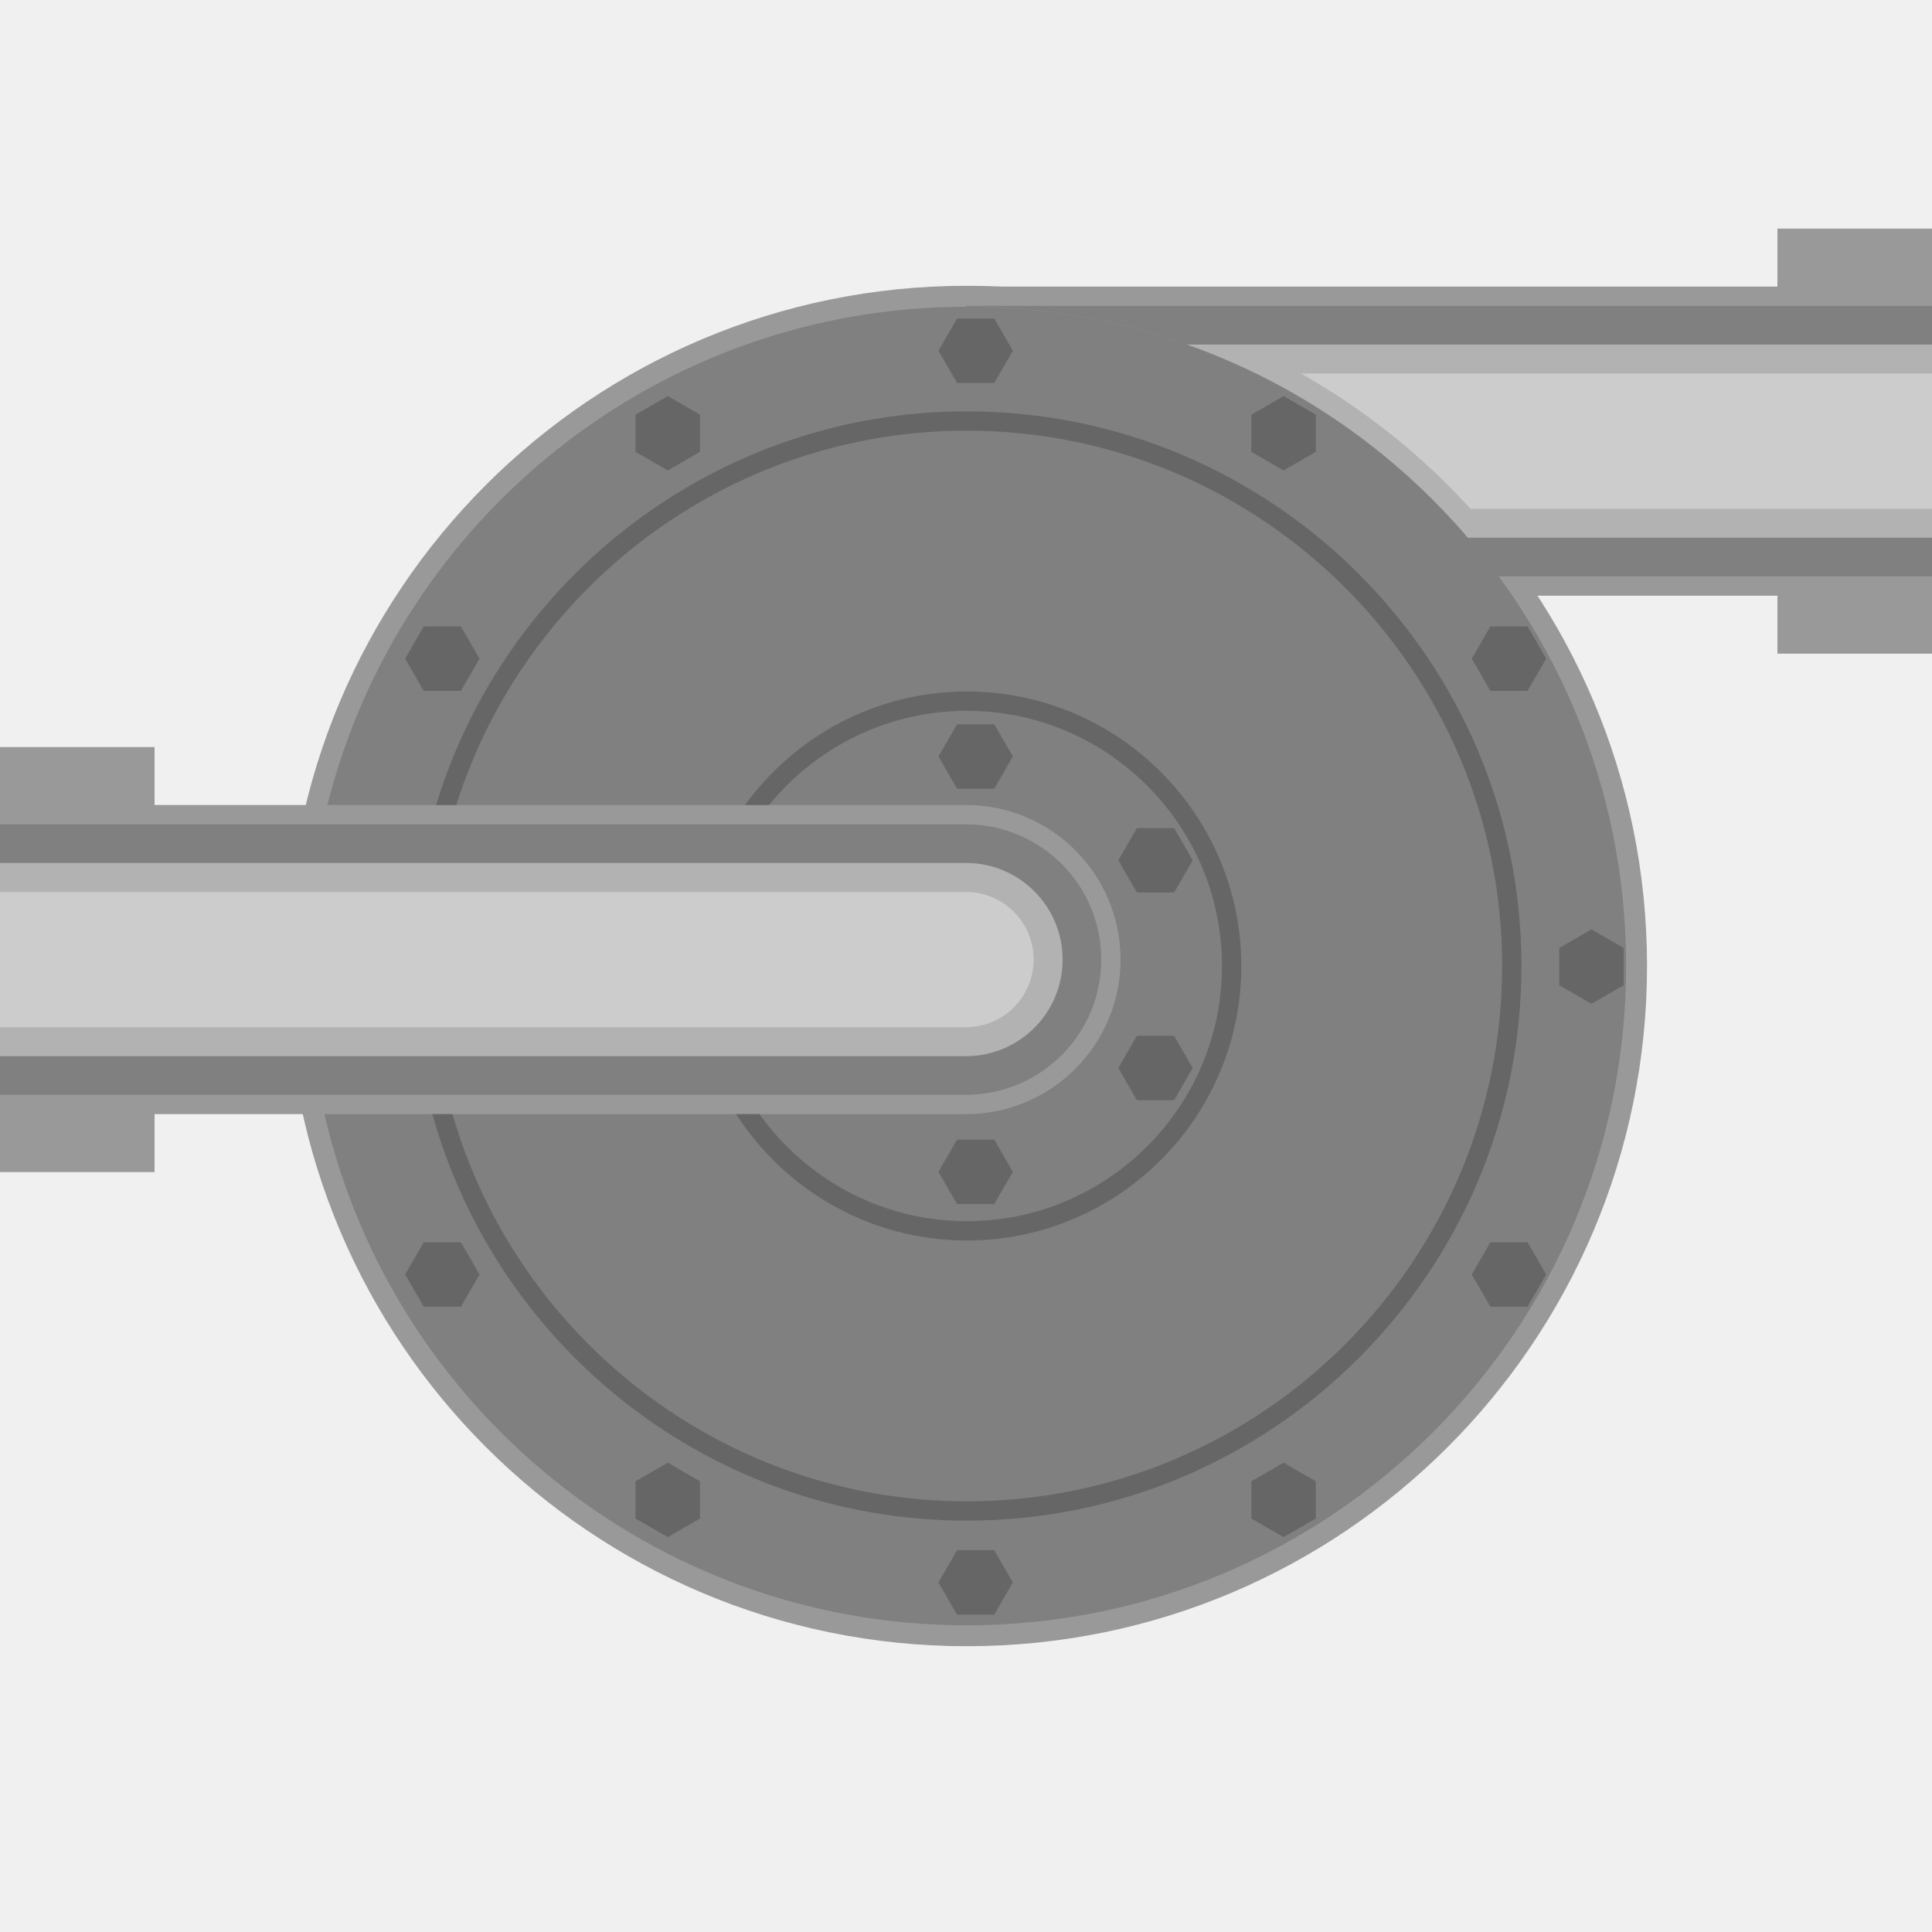
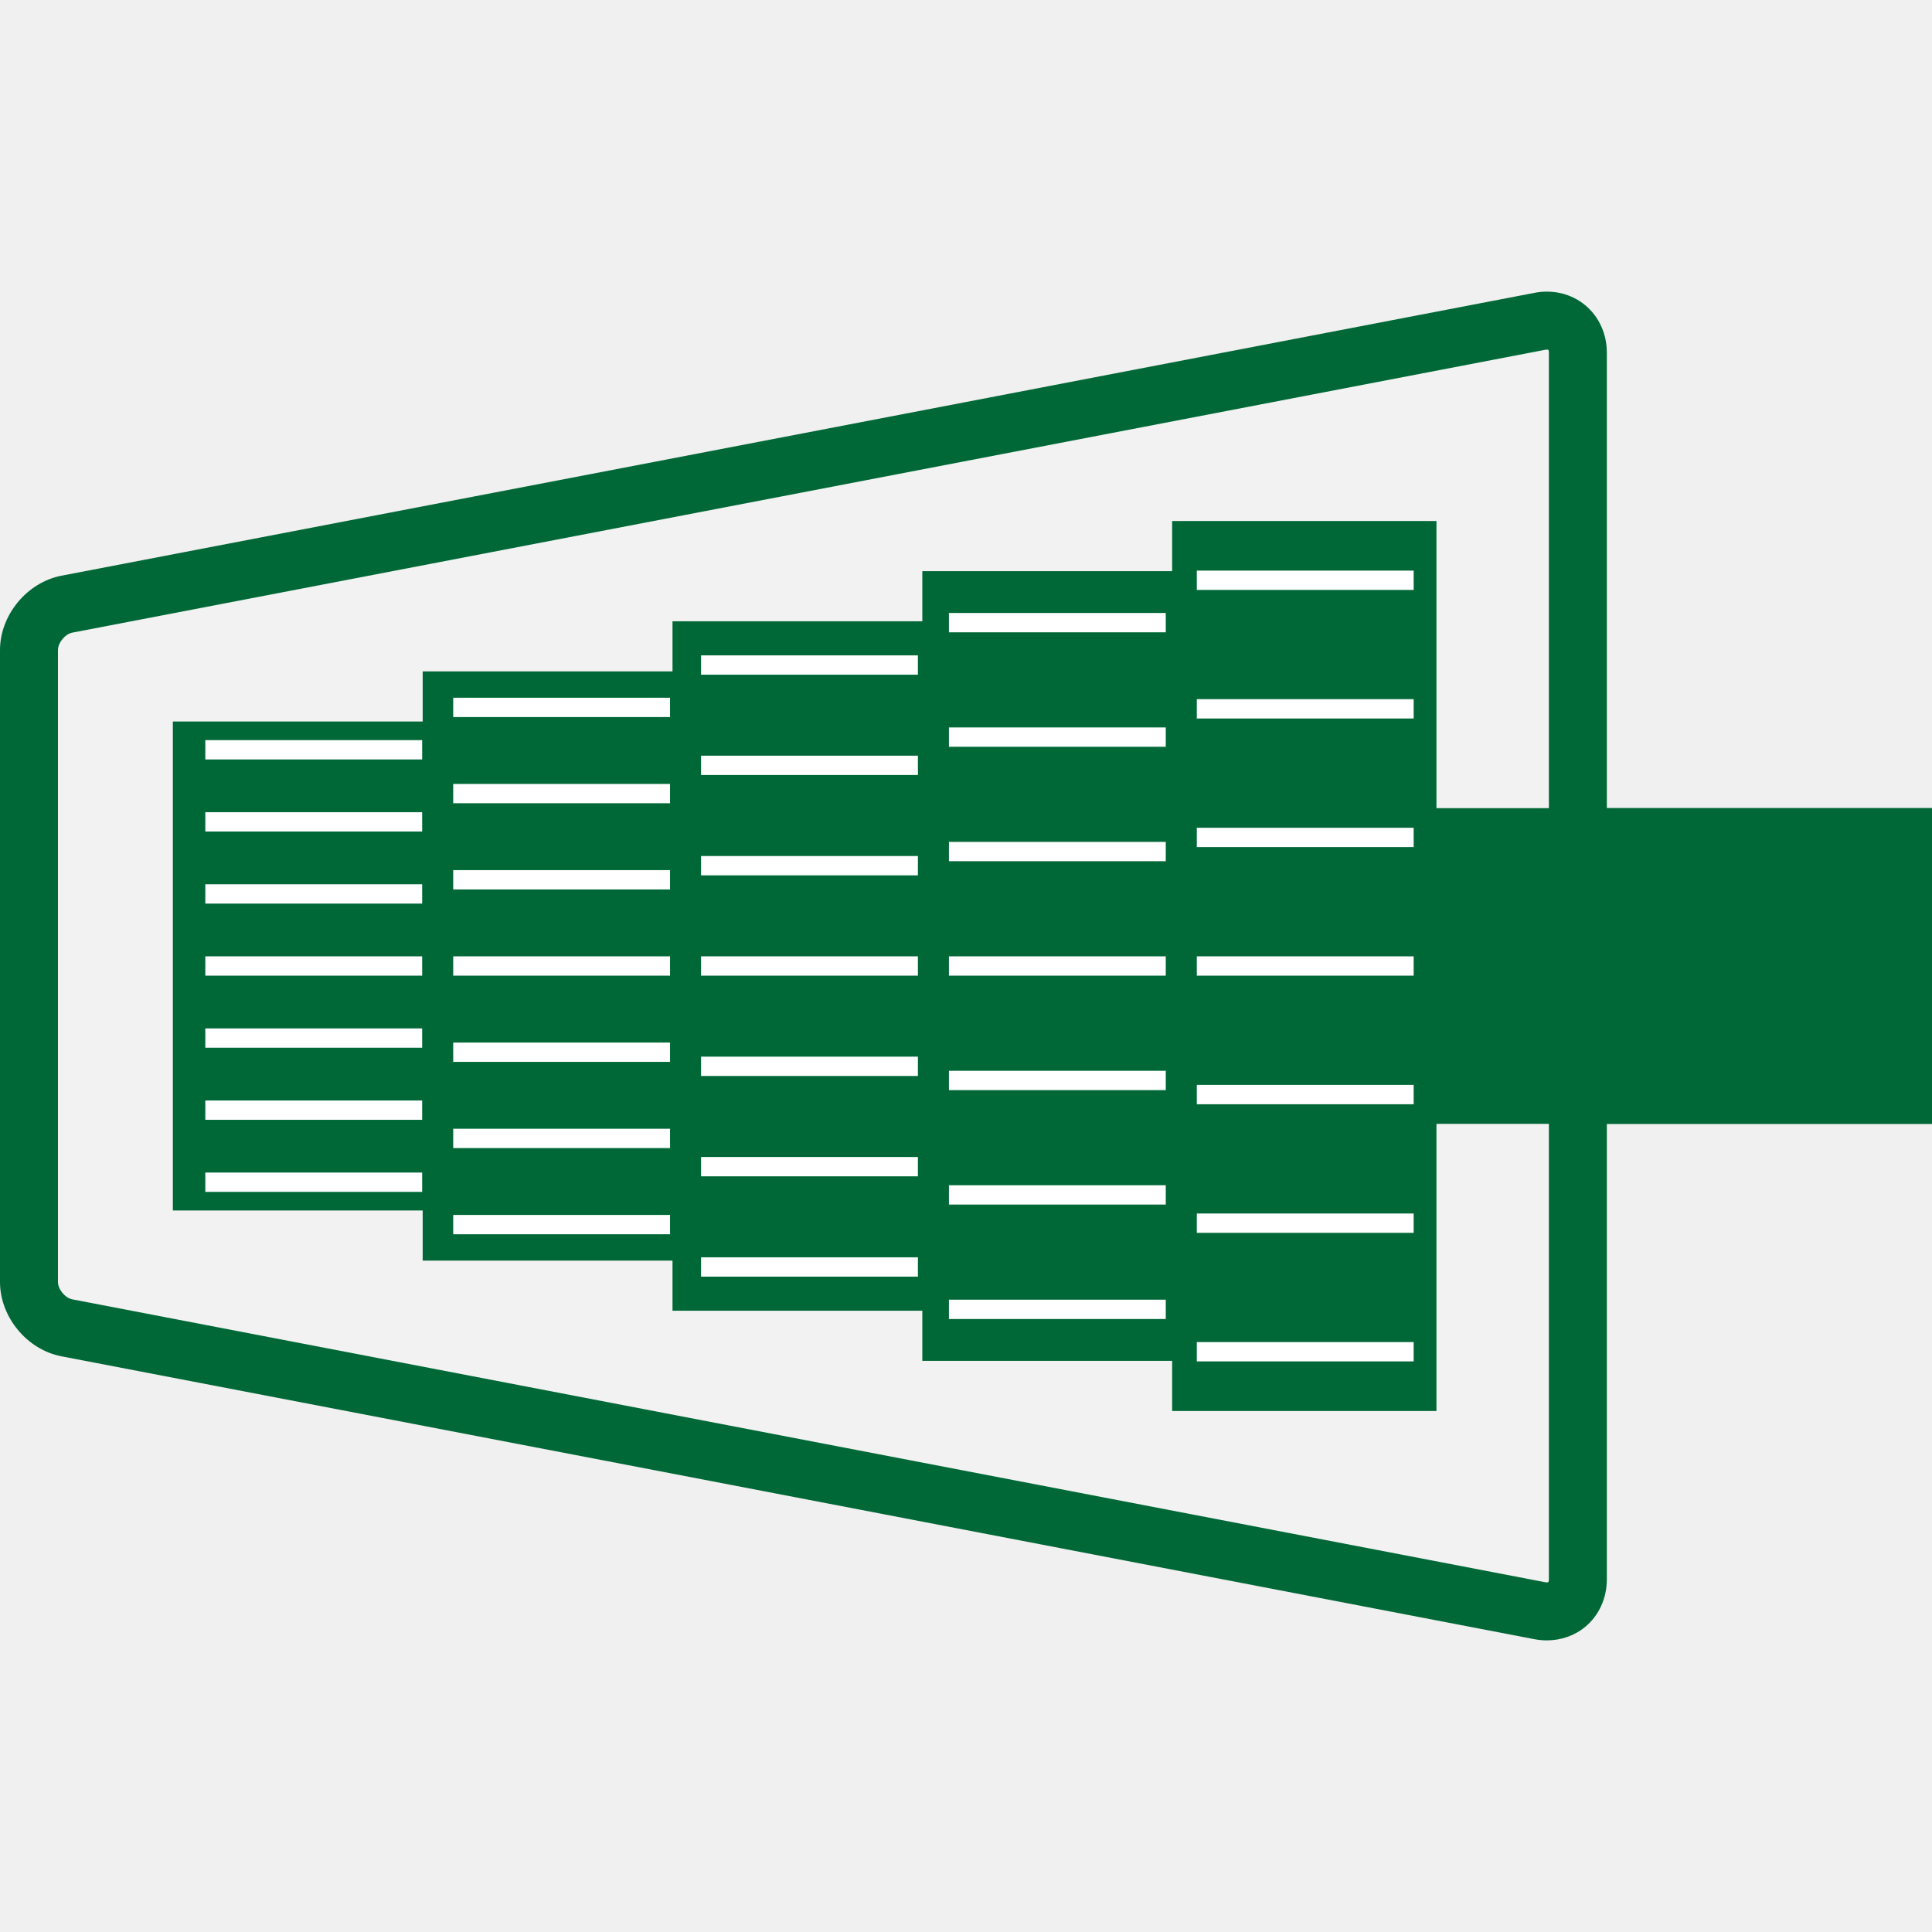
- <svg xmlns="http://www.w3.org/2000/svg" version="1.1" id="Layer_1" viewBox="0 0 100 100" xml:space="preserve">
-   <g>
-     <g id="shape">
-       <circle fill="#999" cx="50.042" cy="50" r="35.208" />
-       <rect x="50" y="14.833" fill="#999" width="50" height="16" />
-       <path fill="#999" d="M50,57.667H0v-16h50c4.418,0,8,3.582,8,8S54.418,57.667,50,57.667z" />
-       <path fill="#999" d="M8,60.667H0v-22h8" />
-       <rect x="92" y="11.833" fill="#999" width="8" height="22" />
-     </g>
-     <g id="dark">
-       <path fill="#808080" d="M50.042,15.875c-15.971,0-29.376,10.974-33.096,25.792H50c4.418,0,8,3.582,8,8s-3.582,8-8,8H16.792   c3.48,15.153,17.04,26.458,33.25,26.458c18.847,0,34.125-15.278,34.125-34.125C84.167,31.153,68.888,15.875,50.042,15.875z" />
-       <path fill="#808080" d="M50,56.667c3.866,0,7-3.134,7-7s-3.134-7-7-7H0v14C0,56.667,50,56.667,50,56.667z" />
-       <path fill="#808080" d="M50,15.833v0.043c0.014,0,0.028-0.001,0.042-0.001c11.301,0,21.314,5.497,27.524,13.958H100v-14H50z" />
-     </g>
-     <g id="light">
-       <path fill="#b2b2b2" d="M61.443,17.833c5.692,2.018,10.685,5.502,14.533,10H100v-10H61.443z" />
-       <path fill="#b2b2b2" d="M50,44.667H0v10c0,0,50,0,50,0c2.761,0,5-2.239,5-5C55,46.905,52.761,44.667,50,44.667z" />
-     </g>
-     <g id="shadow">
-       <path fill="#666" d="M50.042,21.292c-12.932,0-23.891,8.597-27.47,20.375h1.045c3.546-11.219,14.05-19.375,26.425-19.375   C65.32,22.292,77.75,34.722,77.75,50S65.32,77.708,50.042,77.708c-12.619,0-23.286-8.482-26.621-20.041h-1.04   c3.363,12.118,14.486,21.041,27.66,21.041C65.871,78.708,78.75,65.83,78.75,50S65.871,21.292,50.042,21.292z" />
-       <path fill="#666" d="M50.042,35.792c-4.72,0-8.898,2.323-11.483,5.875h1.247c2.424-2.972,6.111-4.875,10.236-4.875   c7.283,0,13.208,5.925,13.208,13.208s-5.926,13.208-13.208,13.208c-4.423,0-8.336-2.193-10.734-5.541h-1.209   c2.53,3.928,6.933,6.541,11.943,6.541c7.834,0,14.208-6.374,14.208-14.208C64.25,42.166,57.876,35.792,50.042,35.792z" />
-       <polygon fill="#666" points="51.463,16.488 52.426,18.155 51.463,19.823 49.537,19.823 48.574,18.155 49.537,16.488  " />
-       <polygon fill="#666" points="51.463,37.488 52.426,39.155 51.463,40.823 49.537,40.823 48.574,39.155 49.537,37.488  " />
-       <polygon fill="#666" points="51.463,58.988 52.426,60.655 51.463,62.323 49.537,62.323 48.574,60.655 49.537,58.988  " />
-       <polygon fill="#666" points="58.847,53.613 60.773,53.613 61.735,55.28 60.773,56.948 58.847,56.948 57.884,55.28  " />
-       <polygon fill="#666" points="57.884,44.53 58.847,42.863 60.773,42.863 61.735,44.53 60.773,46.198 58.847,46.198  " />
-       <polygon fill="#666" points="51.463,80.238 52.426,81.905 51.463,83.573 49.537,83.573 48.574,81.905 49.537,80.238  " />
-       <polygon fill="#666" points="34.563,20.5 36.23,21.463 36.23,23.389 34.563,24.351 32.895,23.389 32.895,21.463  " />
-       <polygon fill="#666" points="66.438,75.709 68.105,76.672 68.105,78.598 66.438,79.56 64.77,78.598 64.77,76.672  " />
-       <polygon fill="#666" points="21.933,32.425 23.858,32.425 24.821,34.093 23.858,35.76 21.933,35.76 20.97,34.093  " />
-       <polygon fill="#666" points="77.142,64.3 79.067,64.3 80.03,65.968 79.067,67.635 77.142,67.635 76.179,65.968  " />
-       <polygon fill="#666" points="80.707,49.067 82.375,48.105 84.043,49.067 84.043,50.993 82.375,51.956 80.707,50.993  " />
-       <polygon fill="#666" points="20.97,65.968 21.933,64.3 23.858,64.3 24.821,65.968 23.858,67.635 21.933,67.635  " />
-       <polygon fill="#666" points="76.179,34.093 77.142,32.425 79.067,32.425 80.03,34.093 79.067,35.76 77.142,35.76  " />
-       <polygon fill="#666" points="32.895,78.598 32.895,76.672 34.563,75.709 36.23,76.672 36.23,78.598 34.563,79.56  " />
-       <polygon fill="#666" points="64.77,23.389 64.77,21.463 66.438,20.5 68.105,21.463 68.105,23.389 66.438,24.351  " />
-     </g>
-     <g id="hlight">
-       <path fill="#ccc" d="M50,53.167H0v-7h50c1.933,0,3.5,1.567,3.5,3.5C53.5,51.6,51.933,53.167,50,53.167z" />
-       <path fill="#ccc" d="M67.332,19.333c3.289,1.858,6.254,4.223,8.777,7H100v-7H67.332z" />
+ <svg xmlns="http://www.w3.org/2000/svg" version="1.1" id="Layer_1" x="0px" y="0px" viewBox="0 0 100 100" xml:space="preserve">
+   <g id="frame">
+     <g id="frame_1_">
+       <rect fill="none" width="100" height="100" />
    </g>
  </g>
+   <g id="shape">
+     <path fill="#006837" d="M100,41.83H83.17V18.253c0-0.974-0.409-1.869-1.122-2.458c-0.712-0.589-1.668-0.825-2.625-0.637   L3.182,29.798C1.398,30.141,0,31.832,0,33.649v32.704c0,1.817,1.398,3.508,3.182,3.85l76.242,14.642   c0.214,0.041,0.428,0.061,0.639,0.061c0.733,0,1.433-0.242,1.986-0.699c0.712-0.589,1.121-1.485,1.121-2.458V58.17H100V41.83z" />
+   </g>
+   <g id="radial" display="none">
+ </g>
+   <g id="linear" display="none">
+ </g>
+   <g id="light">
+     <path fill="#F2F2F2" d="M80.069,18.095c-0.021,0-0.047,0.002-0.08,0.008L3.747,32.744C3.37,32.816,3,33.264,3,33.648v32.704   c0,0.384,0.37,0.832,0.747,0.903l76.242,14.642c0.094,0.017,0.142,0.001,0.149-0.005s0.032-0.047,0.032-0.146V18.253   c0-0.098-0.025-0.14-0.032-0.145C80.134,18.104,80.112,18.095,80.069,18.095z" />
+   </g>
+   <g id="dark">
+     <polygon fill="#006837" points="100,41.83 74.351,41.83 74.351,26.968 60.67,26.968 60.67,29.563 47.739,29.563 47.739,32.157    34.809,32.157 34.809,34.751 21.878,34.751 21.878,37.346 8.947,37.346 8.947,62.654 21.878,62.654 21.878,65.249 34.809,65.249    34.809,67.843 47.739,67.843 47.739,70.437 60.67,70.437 60.67,73.032 74.351,73.032 74.351,58.17 100,58.17  " />
+   </g>
+   <g id="shadow" display="none">
+ </g>
+   <rect x="61.947" y="29.534" fill="#FFFFFF" width="11.224" height="1" />
+   <rect x="61.947" y="36.189" fill="#FFFFFF" width="11.224" height="1" />
+   <rect x="61.947" y="42.845" fill="#FFFFFF" width="11.224" height="1" />
+   <rect x="61.947" y="49.5" fill="#FFFFFF" width="11.224" height="1" />
+   <rect x="61.947" y="56.155" fill="#FFFFFF" width="11.224" height="1" />
+   <rect x="61.947" y="62.811" fill="#FFFFFF" width="11.224" height="1" />
+   <rect x="61.947" y="69.466" fill="#FFFFFF" width="11.224" height="1" />
+   <rect x="49.117" y="31.728" fill="#FFFFFF" width="11.223" height="1" />
+   <rect x="49.117" y="37.652" fill="#FFFFFF" width="11.223" height="1" />
+   <rect x="49.117" y="43.576" fill="#FFFFFF" width="11.223" height="1" />
+   <rect x="49.117" y="49.5" fill="#FFFFFF" width="11.223" height="1" />
+   <rect x="49.117" y="55.424" fill="#FFFFFF" width="11.223" height="1" />
+   <rect x="49.117" y="61.348" fill="#FFFFFF" width="11.223" height="1" />
+   <rect x="49.117" y="67.272" fill="#FFFFFF" width="11.223" height="1" />
+   <rect x="36.287" y="33.922" fill="#FFFFFF" width="11.224" height="1" />
+   <rect x="36.287" y="39.114" fill="#FFFFFF" width="11.224" height="1" />
+   <rect x="36.287" y="44.308" fill="#FFFFFF" width="11.224" height="1" />
+   <rect x="36.287" y="49.5" fill="#FFFFFF" width="11.224" height="1" />
+   <rect x="36.287" y="54.692" fill="#FFFFFF" width="11.224" height="1" />
+   <rect x="36.287" y="59.886" fill="#FFFFFF" width="11.224" height="1" />
+   <rect x="36.287" y="65.078" fill="#FFFFFF" width="11.224" height="1" />
+   <rect x="23.458" y="36.115" fill="#FFFFFF" width="11.223" height="1" />
+   <rect x="23.458" y="40.576" fill="#FFFFFF" width="11.223" height="1" />
+   <rect x="23.458" y="45.038" fill="#FFFFFF" width="11.223" height="1" />
+   <rect x="23.458" y="49.5" fill="#FFFFFF" width="11.223" height="1" />
+   <rect x="23.458" y="53.962" fill="#FFFFFF" width="11.223" height="1" />
+   <rect x="23.458" y="58.424" fill="#FFFFFF" width="11.223" height="1" />
+   <rect x="23.458" y="62.885" fill="#FFFFFF" width="11.223" height="1" />
+   <rect x="10.627" y="38.309" fill="#FFFFFF" width="11.224" height="1" />
+   <rect x="10.627" y="42.039" fill="#FFFFFF" width="11.224" height="1" />
+   <rect x="10.627" y="45.77" fill="#FFFFFF" width="11.224" height="1" />
+   <rect x="10.627" y="49.5" fill="#FFFFFF" width="11.224" height="1" />
+   <rect x="10.627" y="53.23" fill="#FFFFFF" width="11.224" height="1" />
+   <rect x="10.627" y="56.961" fill="#FFFFFF" width="11.224" height="1" />
+   <rect x="10.627" y="60.691" fill="#FFFFFF" width="11.224" height="1" />
</svg>
